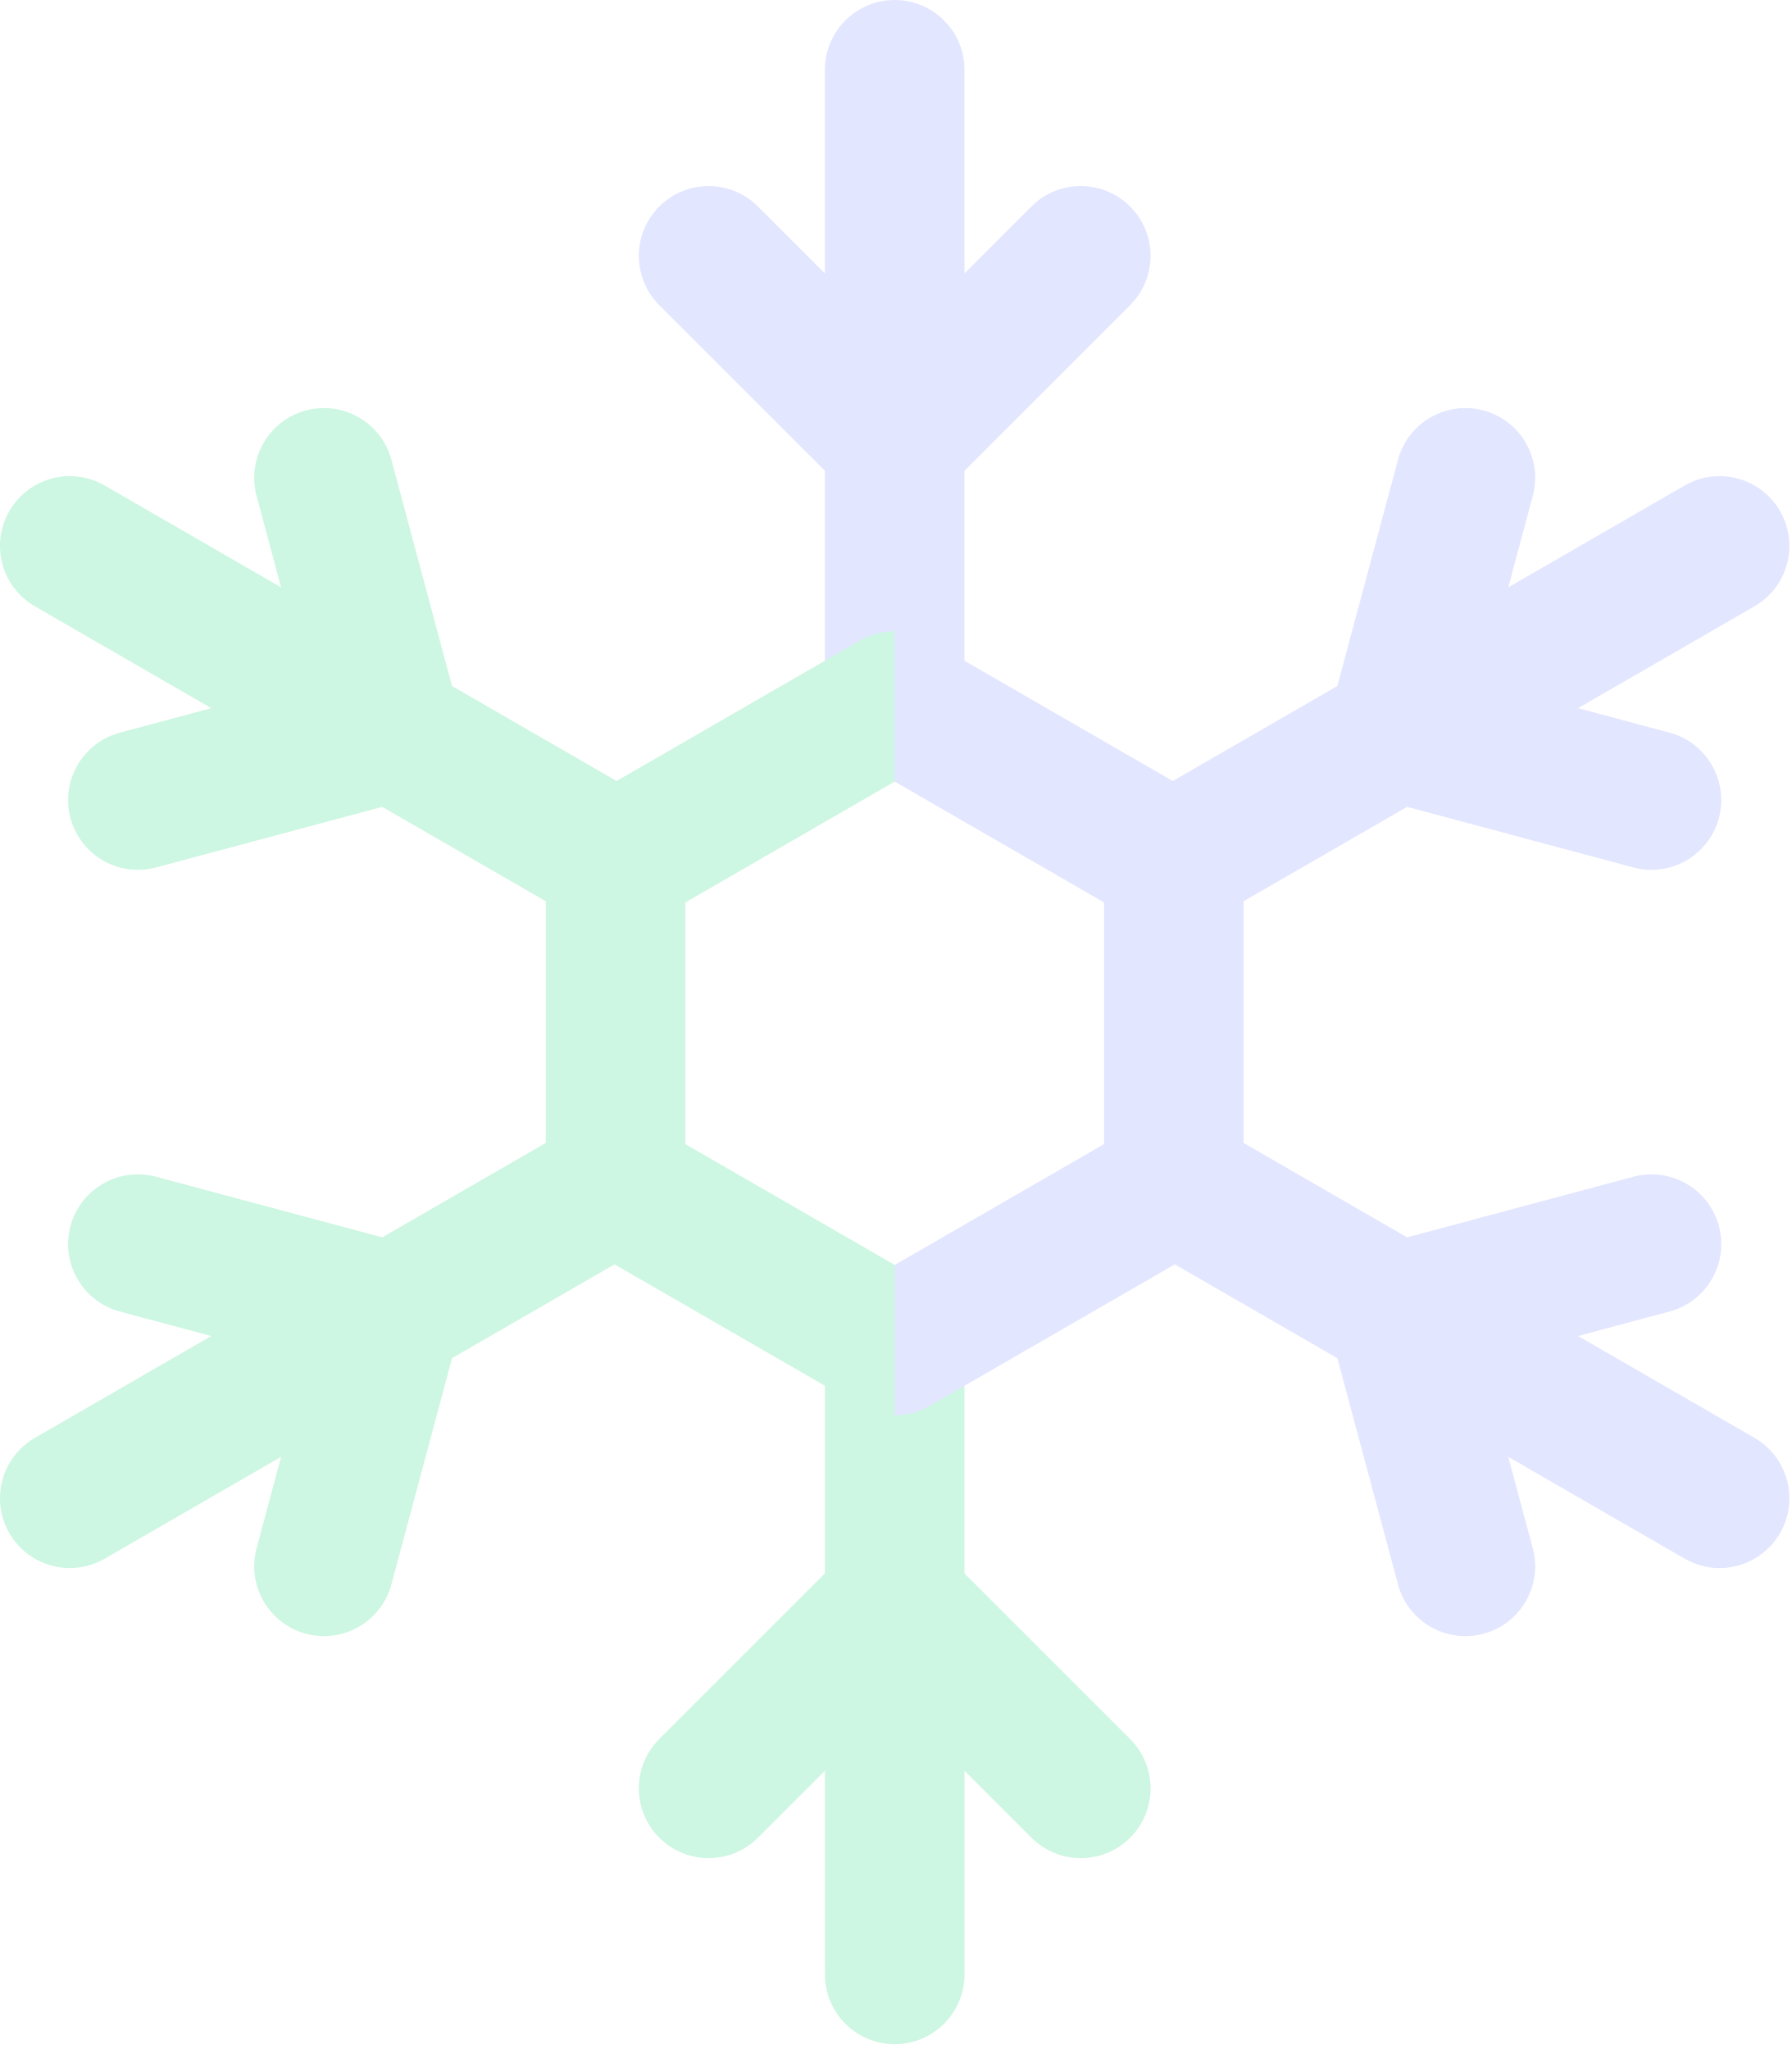
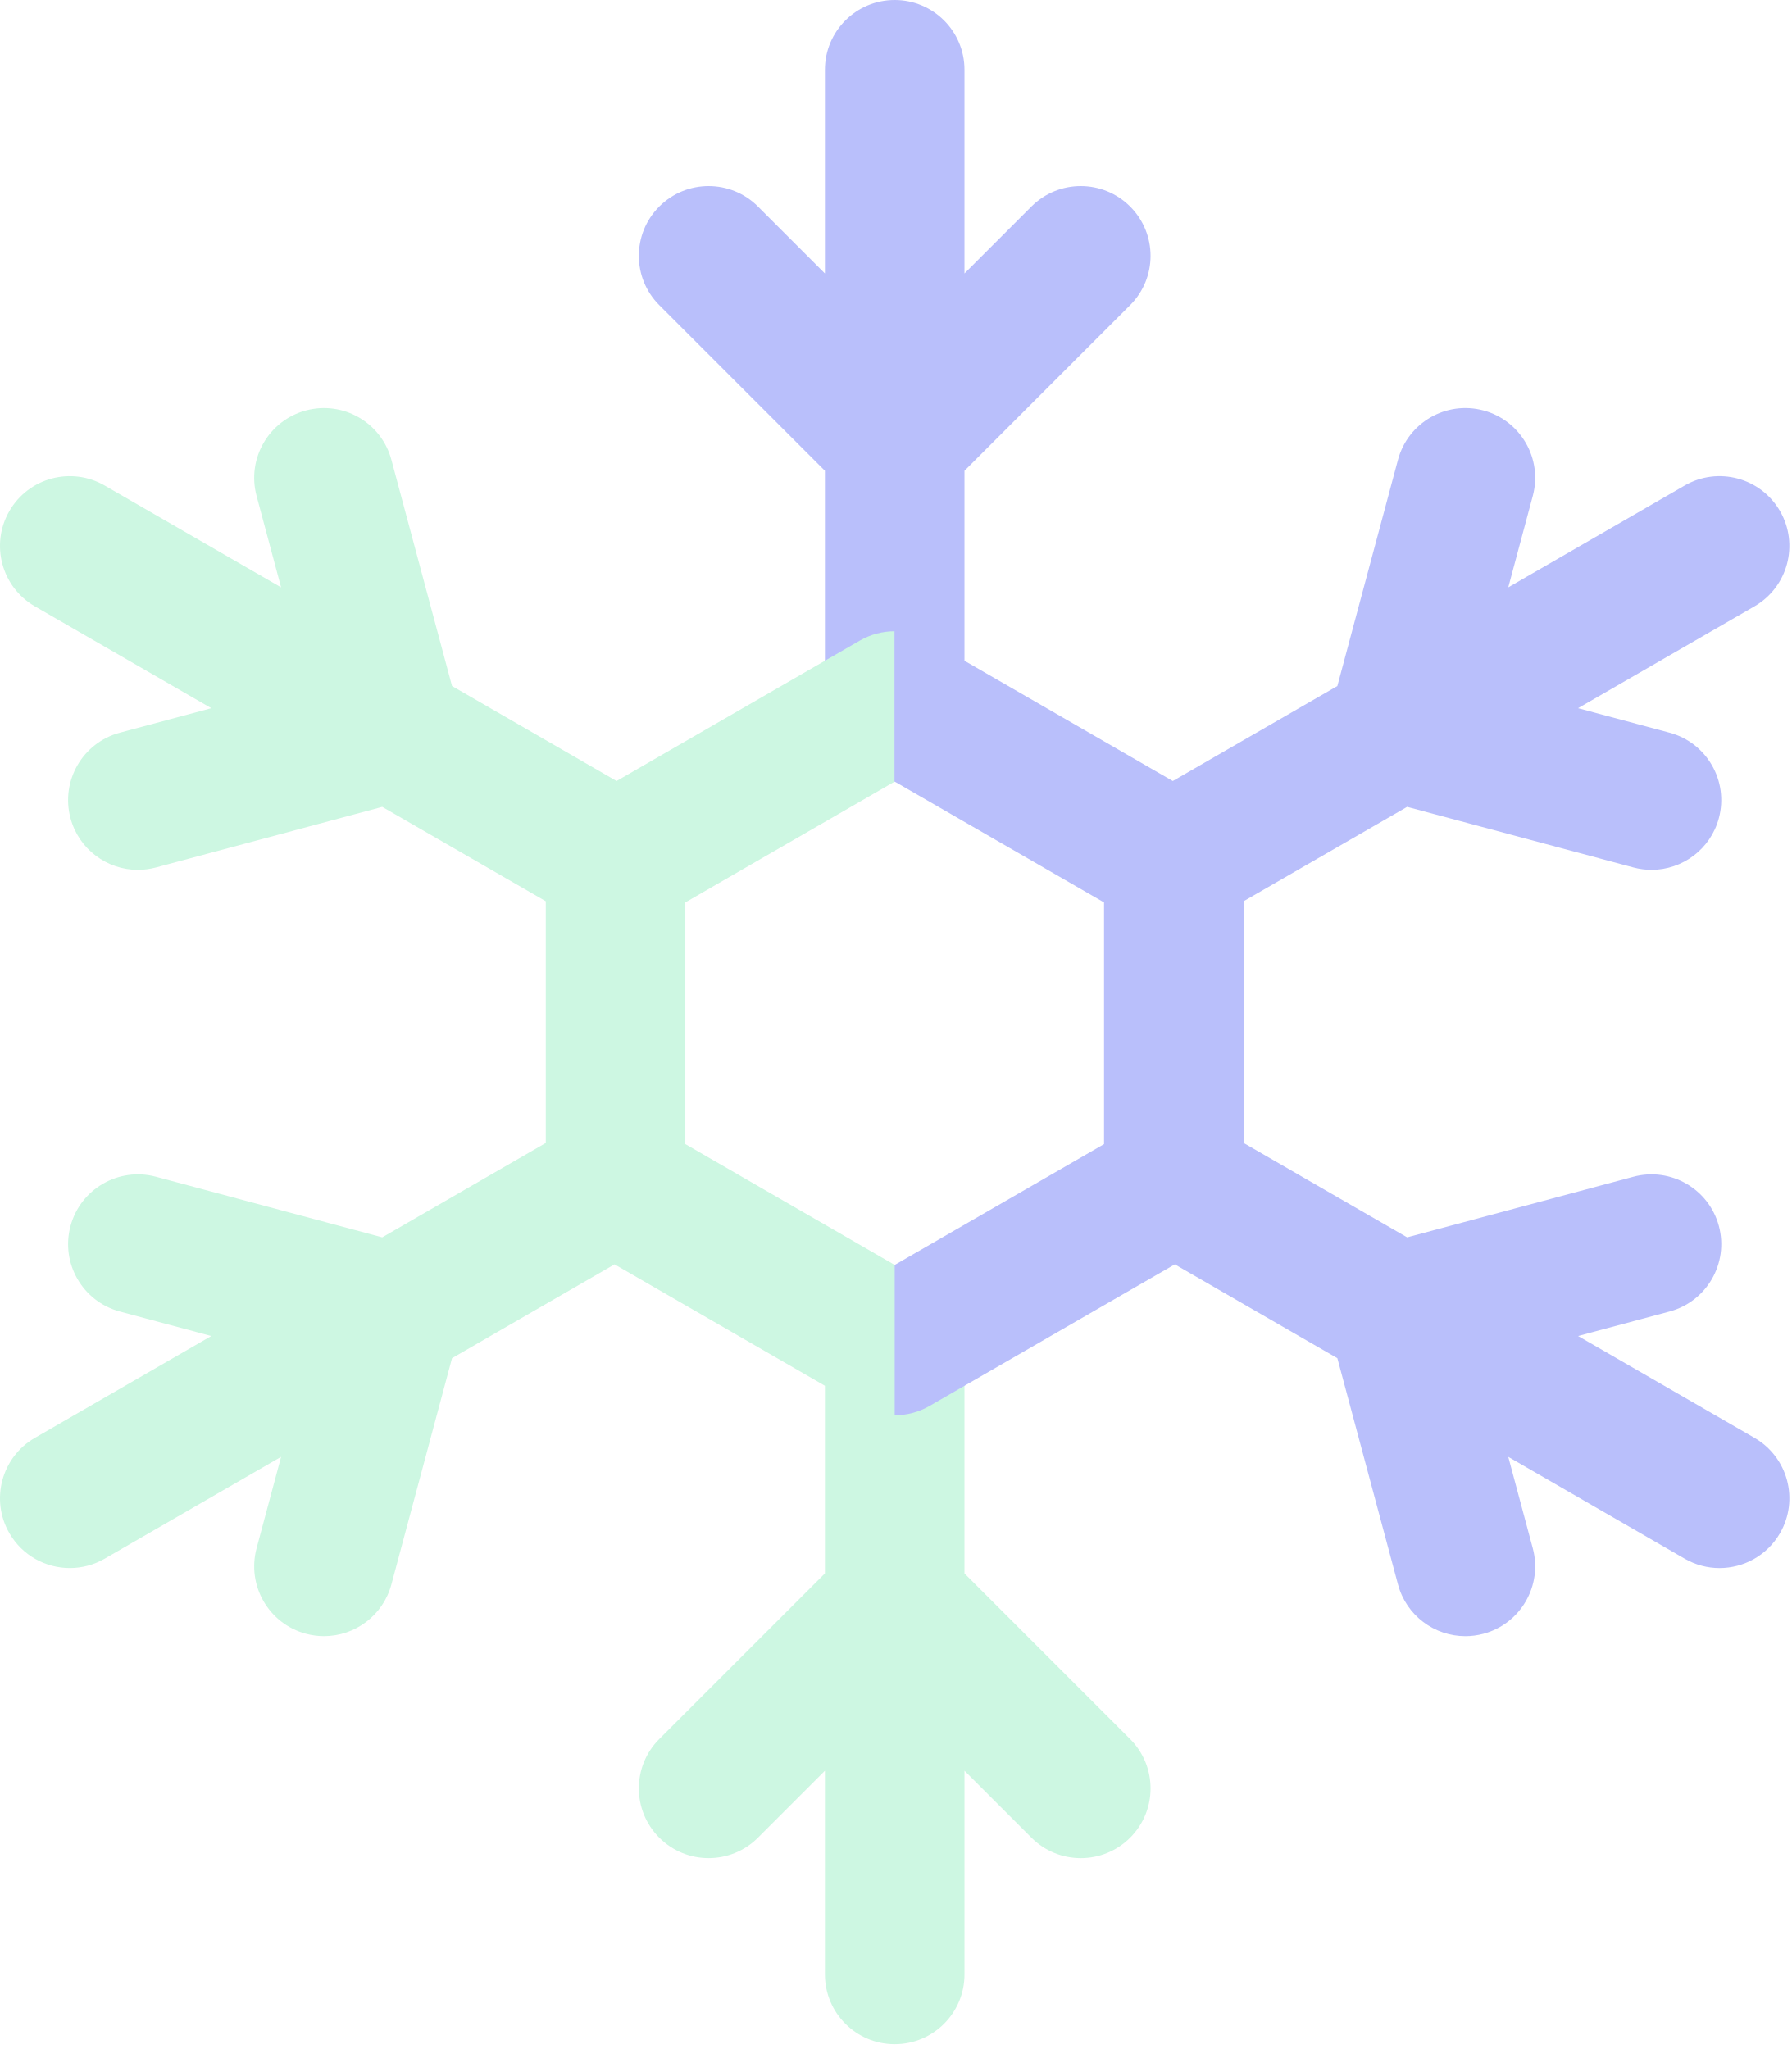
<svg xmlns="http://www.w3.org/2000/svg" width="100%" height="100%" viewBox="0 0 333 381" version="1.1" xml:space="preserve" style="fill-rule:evenodd;clip-rule:evenodd;stroke-linejoin:round;stroke-miterlimit:2;">
  <g transform="matrix(1,0,0,1,-233.671,0)">
    <g transform="matrix(1.5625,0,0,1.5625,0,0)">
-       <path d="M284.012,24.573C280.768,21.331 275.512,21.331 272.27,24.573L264.304,32.54L264.304,8.303C264.304,3.718 260.588,0 256.001,0C251.416,0 247.698,3.717 247.698,8.303L247.698,32.54L239.731,24.573C236.489,21.331 231.231,21.331 227.99,24.573C224.748,27.815 224.748,33.073 227.99,36.314L247.698,56.022L247.698,83.423C247.698,88.008 251.415,93.01 256.001,93.01C260.587,93.01 264.304,88.008 264.304,83.423L264.304,56.023L284.014,36.313C287.254,33.072 287.254,27.814 284.012,24.573Z" style="fill:#e3e6ff;fill-rule:nonzero;" />
+       <path d="M284.012,24.573C280.768,21.331 275.512,21.331 272.27,24.573L264.304,32.54L264.304,8.303C264.304,3.718 260.588,0 256.001,0C251.416,0 247.698,3.717 247.698,8.303L247.698,32.54L239.731,24.573C236.489,21.331 231.231,21.331 227.99,24.573C224.748,27.815 224.748,33.073 227.99,36.314L247.698,56.022L247.698,83.423C247.698,88.008 251.415,93.01 256.001,93.01C260.587,93.01 264.304,88.008 264.304,83.423L264.304,56.023L284.014,36.313C287.254,33.072 287.254,27.814 284.012,24.573Z" style="fill:#b9bffb;fill-rule:nonzero;" />
    </g>
    <g transform="matrix(1.5625,0,0,1.5625,0,0)">
      <path d="M284.012,206.954L264.302,187.244L264.302,159.843C264.302,155.258 260.586,150.533 255.999,150.533L231.091,136.152L231.091,107.393L256,93.011L256,75.121C254.566,75.121 253.133,75.492 251.849,76.234L222.91,92.943L203.331,81.639L196.117,54.716C194.93,50.287 190.377,47.661 185.948,48.845C181.519,50.032 178.891,54.585 180.077,59.014L182.993,69.897L162.004,57.778C158.032,55.484 152.954,56.846 150.663,60.817C148.37,64.788 149.731,69.866 153.702,72.158L174.691,84.277L163.808,87.193C159.379,88.38 156.751,92.933 157.936,97.362C158.93,101.072 162.284,103.518 165.951,103.518C166.663,103.518 167.386,103.426 168.105,103.233L195.029,96.02L214.487,107.254L214.487,136.016L195.029,147.25L168.106,140.036C163.68,138.853 159.124,141.477 157.937,145.907C156.75,150.337 159.378,154.889 163.808,156.076L174.691,158.992L153.702,171.111C149.731,173.404 148.371,178.482 150.663,182.452C152.201,185.116 154.991,186.604 157.861,186.604C159.269,186.604 160.697,186.245 162.005,185.49L182.994,173.371L180.078,184.253C178.891,188.682 181.519,193.235 185.949,194.422C186.669,194.615 187.391,194.707 188.103,194.707C191.768,194.707 195.124,192.26 196.118,188.551L203.332,161.628L222.671,150.463L247.699,164.913L247.699,187.244L227.991,206.952C224.749,210.194 224.749,215.452 227.991,218.693C231.233,221.935 236.491,221.935 239.732,218.693L247.699,210.726L247.699,234.963C247.699,239.548 251.416,243.266 256.002,243.266C260.588,243.266 264.305,239.549 264.305,234.963L264.305,210.727L272.271,218.694C273.893,220.315 276.018,221.126 278.143,221.126C280.268,221.126 282.393,220.316 284.015,218.694C287.254,215.454 287.254,210.197 284.012,206.954Z" style="fill:#cdf7e2;fill-rule:nonzero;" />
    </g>
    <g transform="matrix(1.5625,0,0,1.5625,0,0)">
-       <path d="M358.299,171.11L337.31,158.991L348.193,156.075C352.622,154.888 355.25,150.335 354.064,145.906C352.878,141.477 348.325,138.852 343.895,140.035L316.972,147.25L297.513,136.016L297.513,107.253L316.971,96.019L343.894,103.232C344.614,103.425 345.338,103.517 346.048,103.517C349.714,103.517 353.069,101.07 354.062,97.361C355.249,92.932 352.621,88.38 348.191,87.192L337.308,84.276L358.297,72.157C362.268,69.864 363.628,64.786 361.336,60.816C359.043,56.844 353.963,55.483 349.995,57.777L329.006,69.896L331.922,59.013C333.109,54.584 330.481,50.032 326.051,48.844C321.621,47.657 317.069,50.285 315.882,54.716L308.669,81.638L289.089,92.943L260.152,76.236C258.868,75.494 257.434,75.123 256.001,75.123L256.001,93.013L280.909,107.394L280.909,136.155L256,150.535L256,168.425C257.434,168.425 258.867,168.054 260.151,167.312L289.33,150.465L308.67,161.632L315.883,188.554C316.876,192.264 320.231,194.71 323.897,194.71C324.609,194.71 325.332,194.618 326.051,194.425C330.48,193.238 333.108,188.685 331.922,184.256L329.006,173.373L349.995,185.492C351.304,186.247 352.73,186.606 354.139,186.606C357.008,186.606 359.799,185.116 361.337,182.454C363.632,178.48 362.27,173.403 358.299,171.11Z" style="fill:#e3e6ff;fill-rule:nonzero;" />
+       <path d="M358.299,171.11L337.31,158.991L348.193,156.075C352.622,154.888 355.25,150.335 354.064,145.906C352.878,141.477 348.325,138.852 343.895,140.035L316.972,147.25L297.513,136.016L297.513,107.253L316.971,96.019L343.894,103.232C344.614,103.425 345.338,103.517 346.048,103.517C349.714,103.517 353.069,101.07 354.062,97.361C355.249,92.932 352.621,88.38 348.191,87.192L337.308,84.276L358.297,72.157C362.268,69.864 363.628,64.786 361.336,60.816C359.043,56.844 353.963,55.483 349.995,57.777L329.006,69.896L331.922,59.013C333.109,54.584 330.481,50.032 326.051,48.844C321.621,47.657 317.069,50.285 315.882,54.716L308.669,81.638L289.089,92.943L260.152,76.236C258.868,75.494 257.434,75.123 256.001,75.123L256.001,93.013L280.909,107.394L280.909,136.155L256,150.535L256,168.425C257.434,168.425 258.867,168.054 260.151,167.312L289.33,150.465L308.67,161.632L315.883,188.554C316.876,192.264 320.231,194.71 323.897,194.71C324.609,194.71 325.332,194.618 326.051,194.425C330.48,193.238 333.108,188.685 331.922,184.256L329.006,173.373L349.995,185.492C351.304,186.247 352.73,186.606 354.139,186.606C357.008,186.606 359.799,185.116 361.337,182.454C363.632,178.48 362.27,173.403 358.299,171.11Z" style="fill:#b9bffb;fill-rule:nonzero;" />
    </g>
  </g>
</svg>
